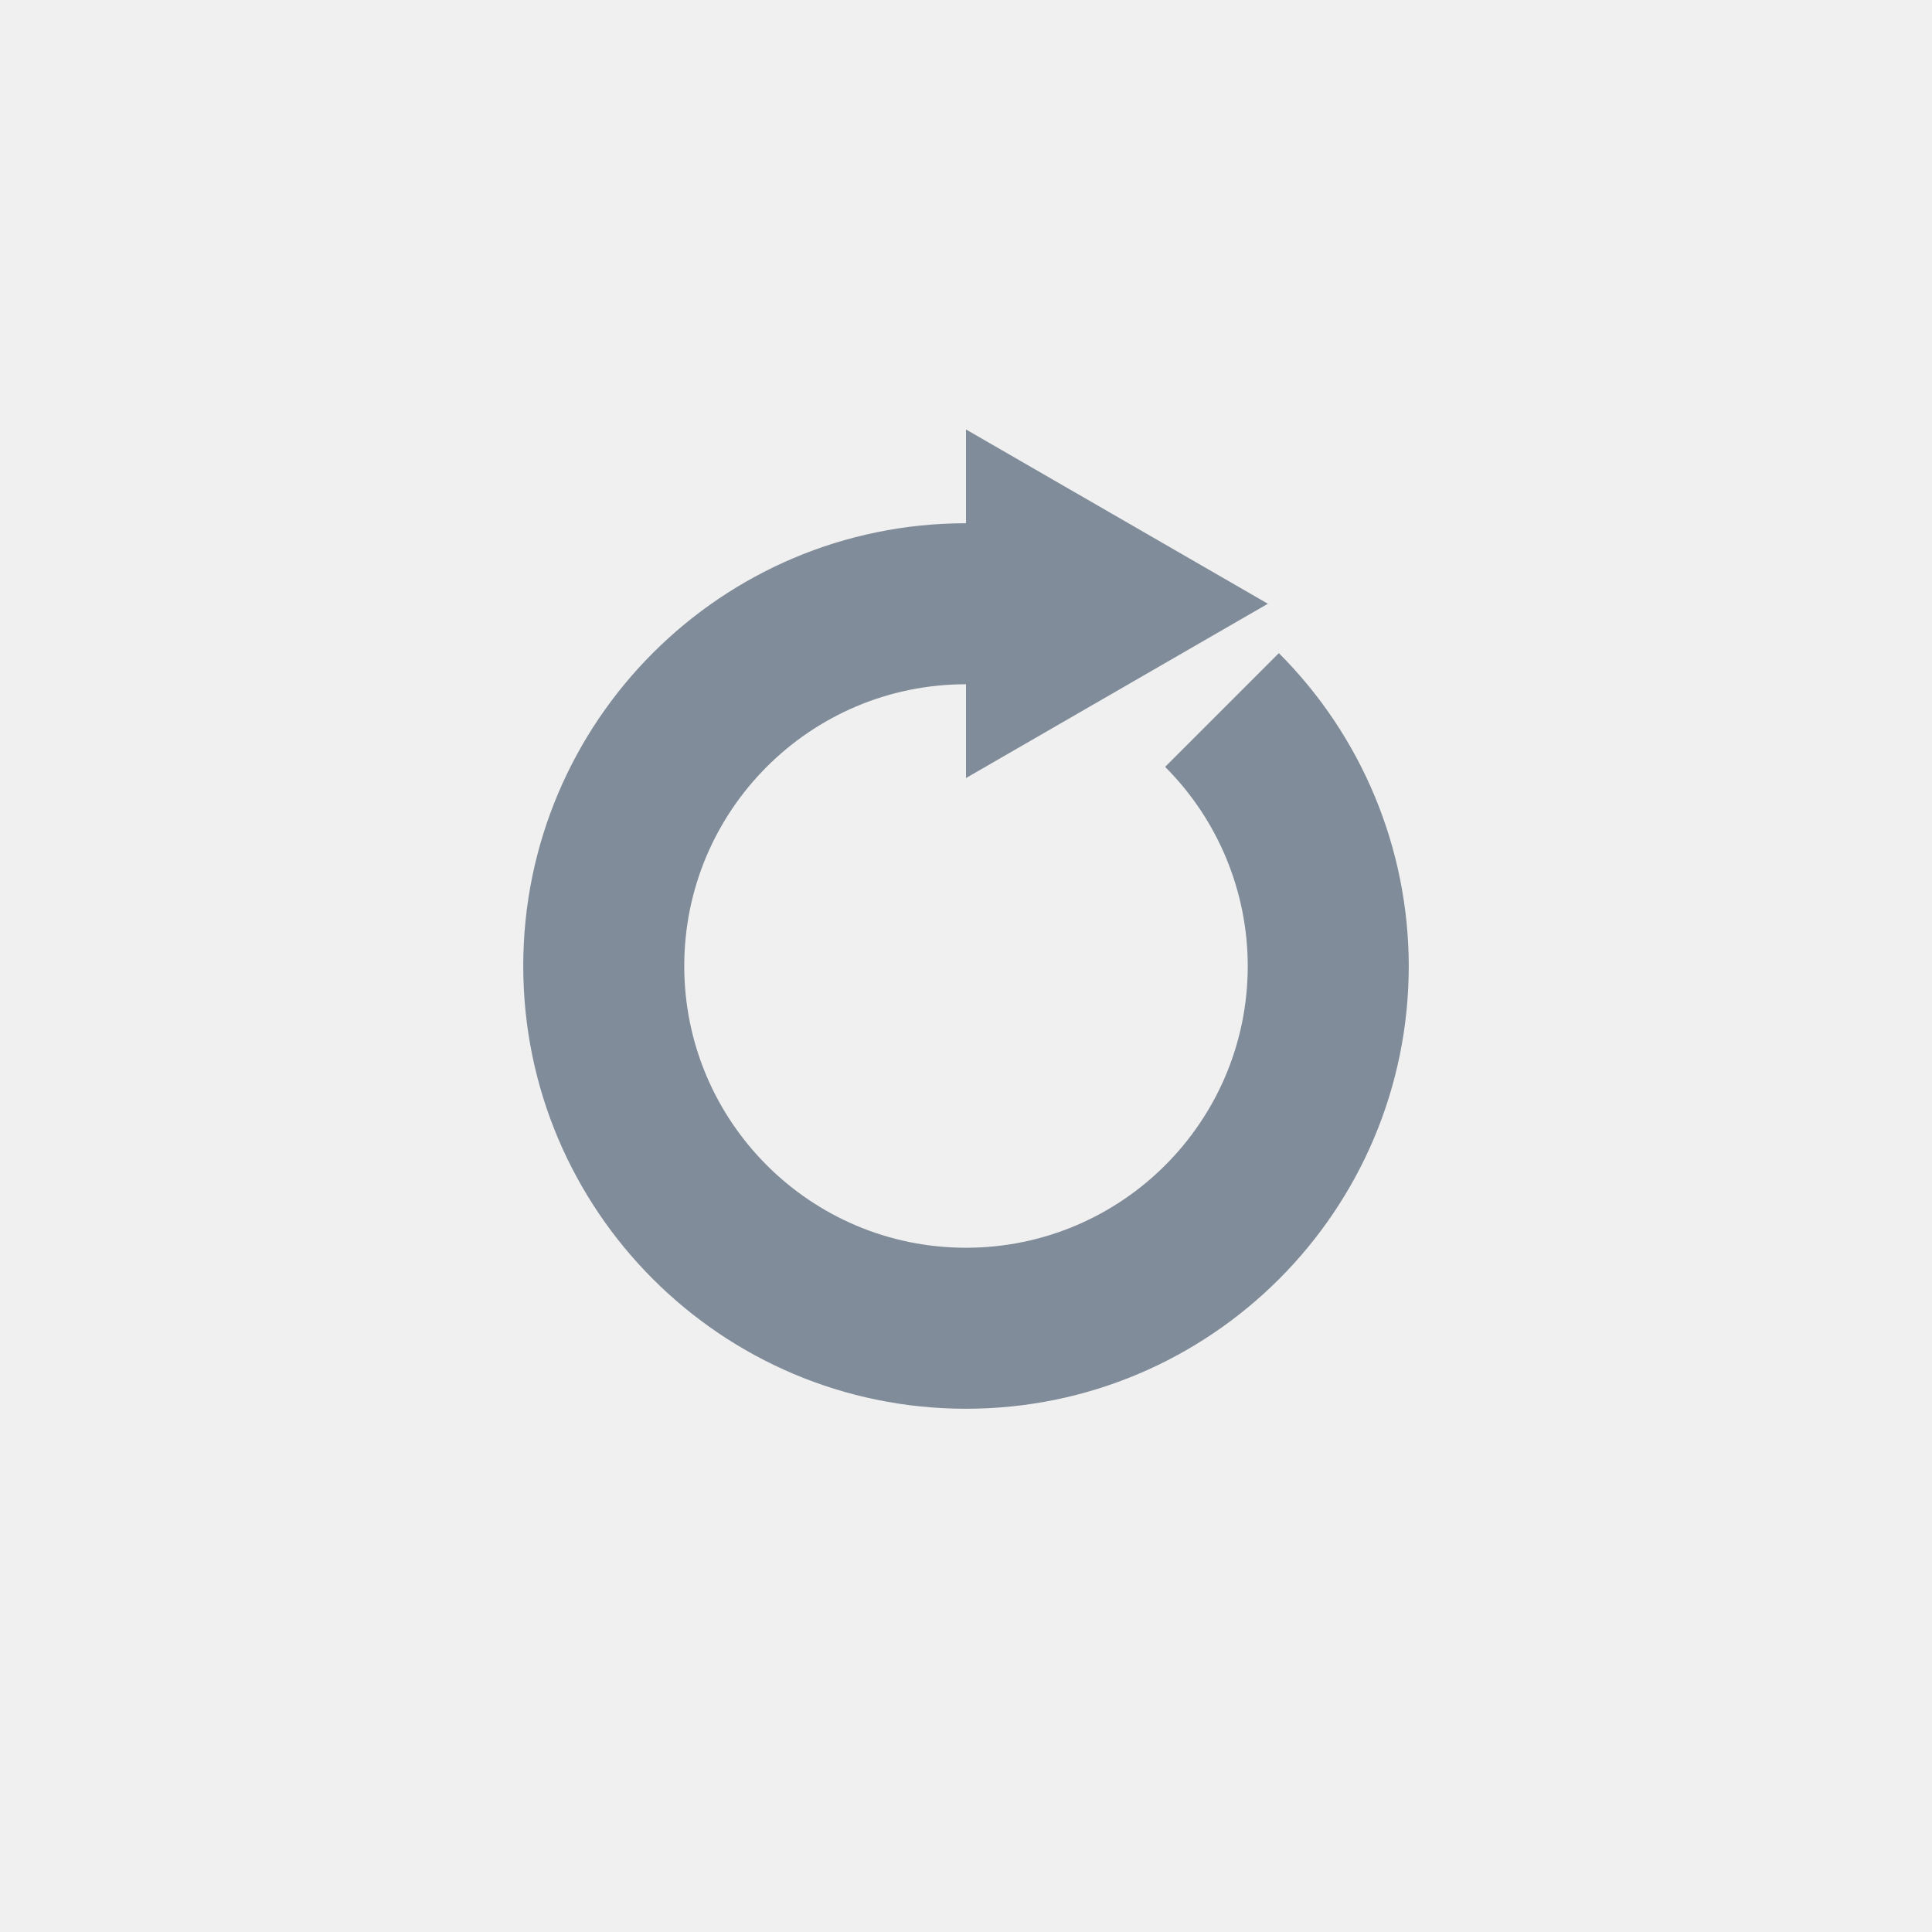
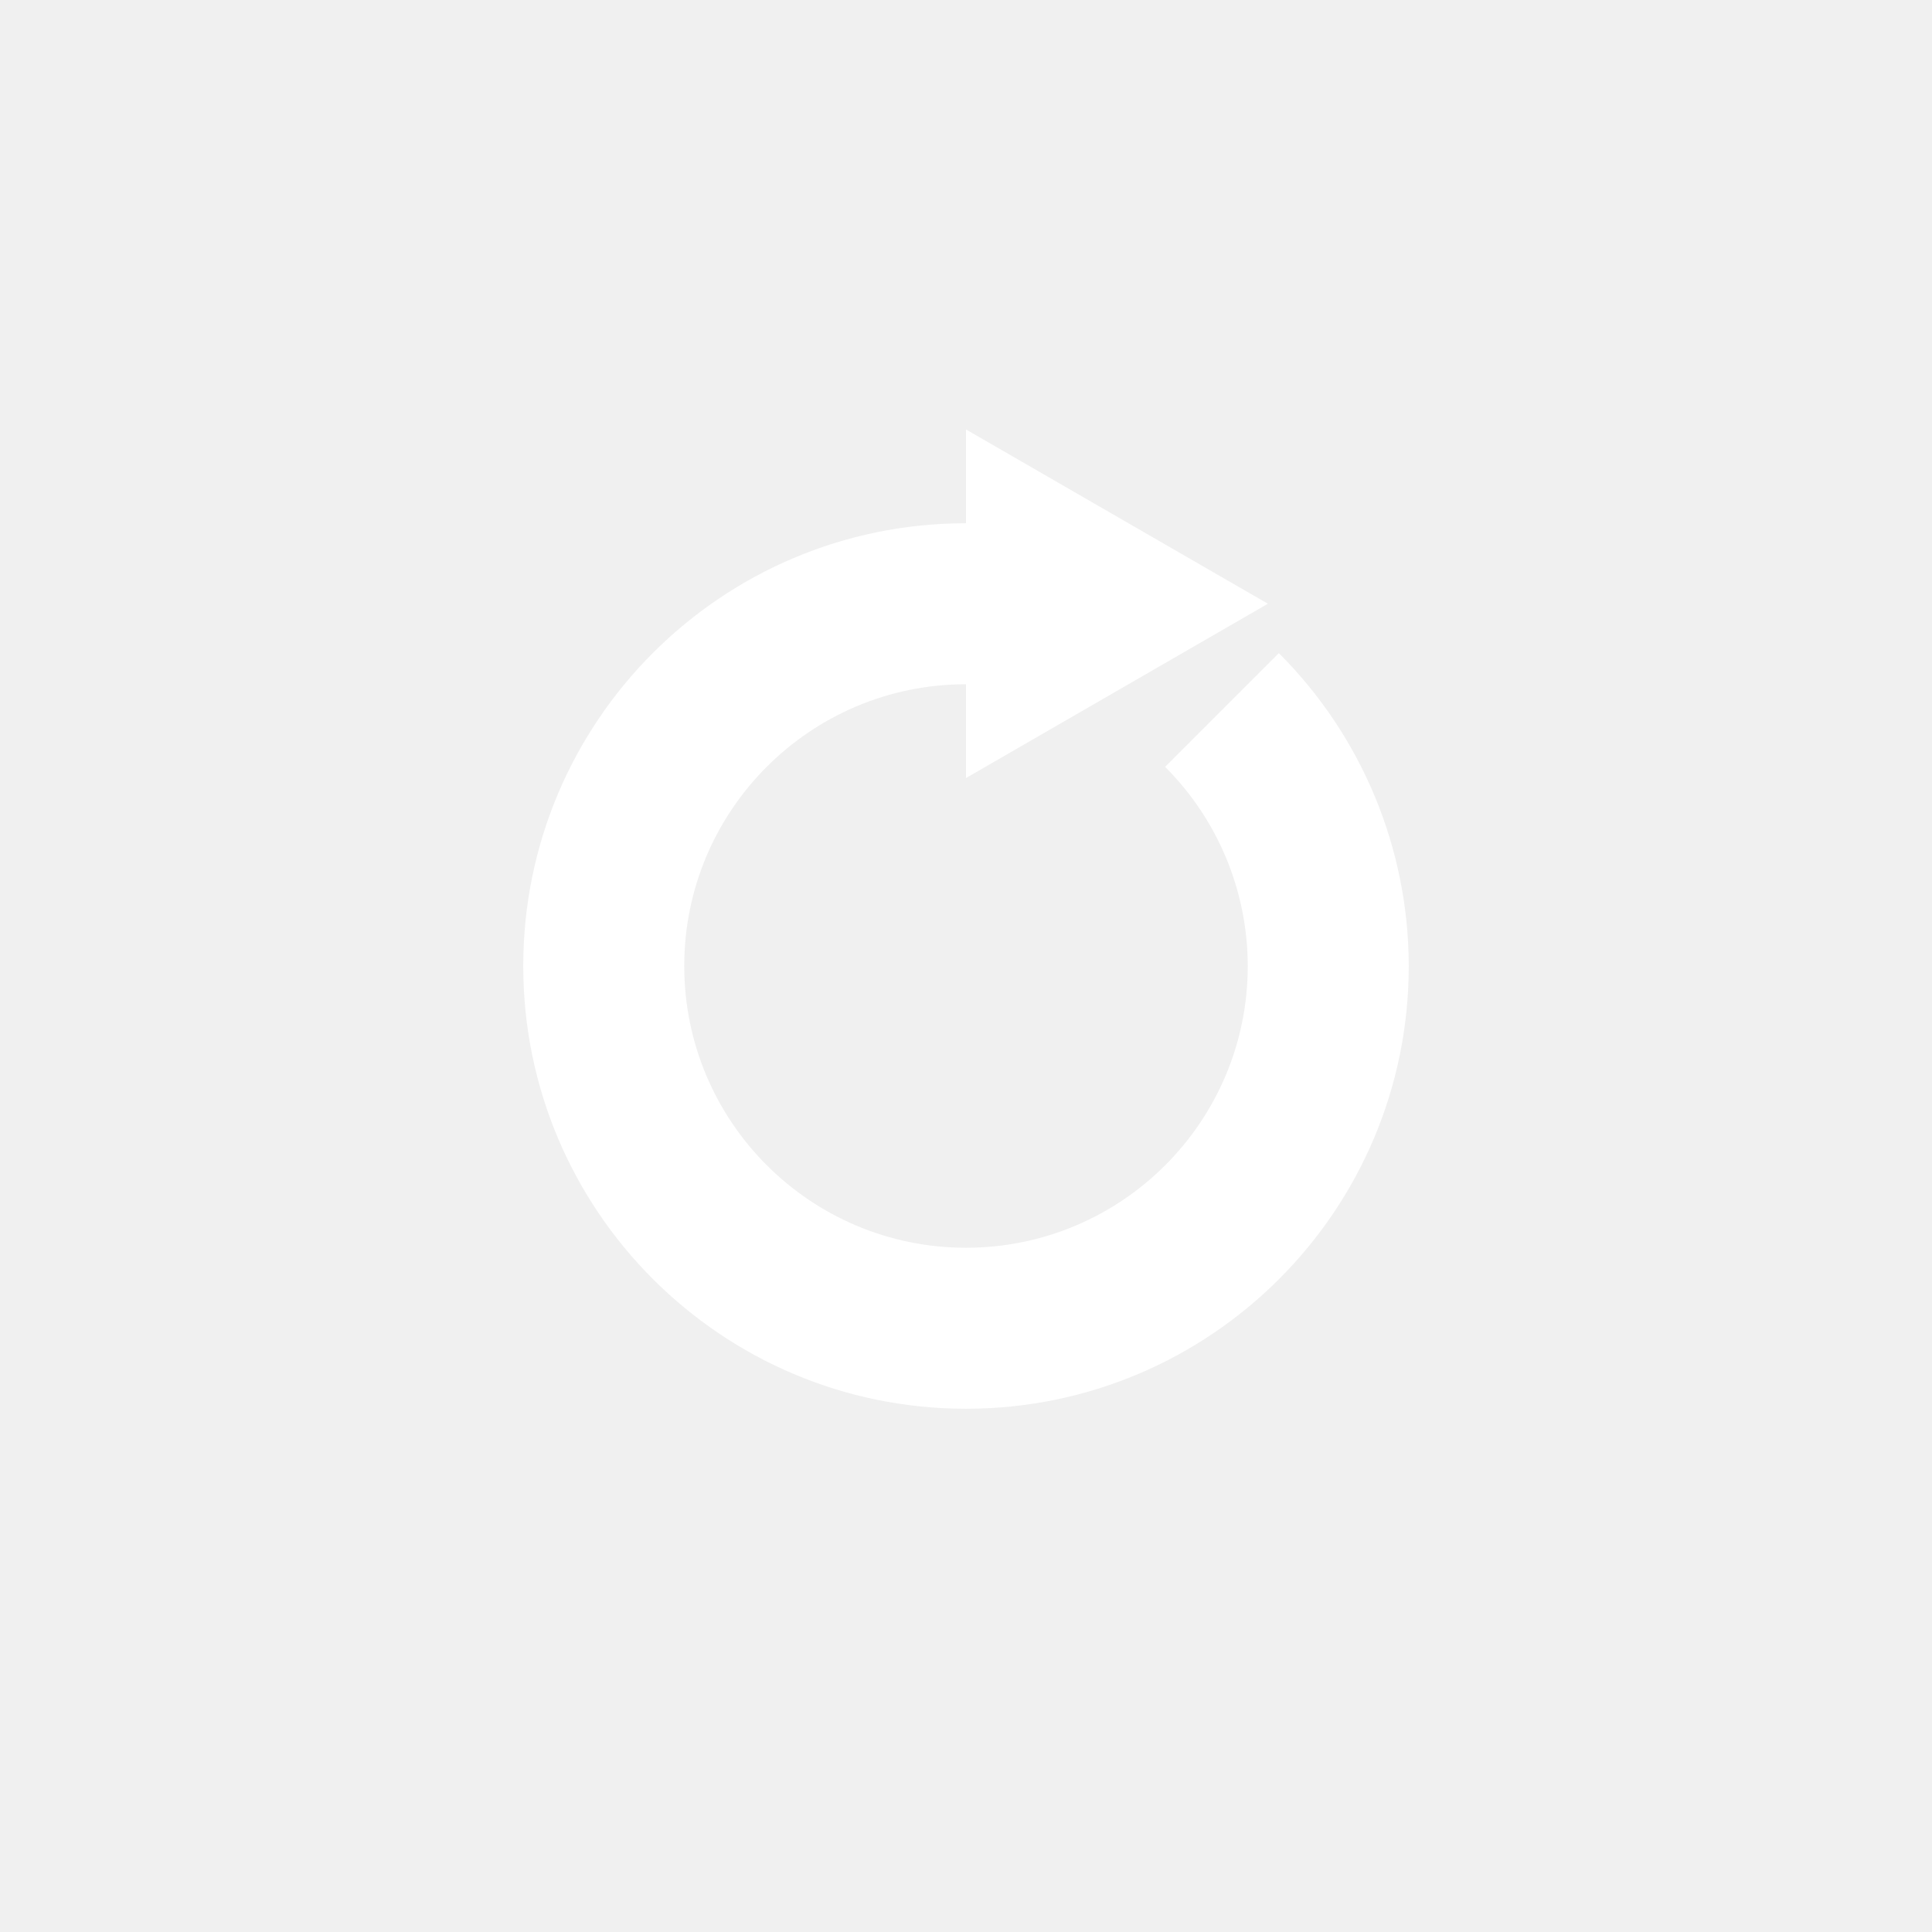
<svg xmlns="http://www.w3.org/2000/svg" width="48" height="48" viewBox="0 0 48 48" id="svg2" version="1.1">
  <defs id="defs4" />
  <g id="layer3" style="display:inline">
-     <path style="fill:#808c99;fill-opacity:1;stroke:none;stroke-width:0;stroke-linecap:round;stroke-linejoin:round;stroke-miterlimit:4;stroke-dasharray:none;stroke-opacity:1" d="m -35.913,3.698 0,2.33 a 14,14 0 0 0 -14,14 14,14 0 0 0 14,14 14,14 0 0 0 14,-14 14,14 0 0 0 -4.107,-9.893 l -2.826,2.826 a 10,10 0 0 1 2.934,7.066 10,10 0 0 1 -10,10 10,10 0 0 1 -10,-10 10,10 0 0 1 10,-10 l 0,2.33 7.5,-4.33 -7.5,-4.33 z" id="path4140" />
-     <path style="fill:#808c99;fill-opacity:1;stroke:none;stroke-width:2;stroke-linecap:round;stroke-linejoin:miter;stroke-miterlimit:4;stroke-dasharray:none;stroke-opacity:1" d="M 24 13 A 11 11 0 0 0 13 24 A 11 11 0 0 0 24 35 A 11 11 0 0 0 35 24 A 11 11 0 0 0 31.773 16.227 L 28.947 19.053 A 7 7 0 0 1 31 24 A 7 7 0 0 1 24 31 A 7 7 0 0 1 17 24 A 7 7 0 0 1 24 17 L 24 13 z " id="path4135" />
-     <path style="fill:#808c99;fill-opacity:1;stroke:none;stroke-width:2;stroke-linecap:round;stroke-linejoin:miter;stroke-miterlimit:4;stroke-dasharray:none;stroke-opacity:1" id="path4161" d="M 31.5,15 24,19.33 24,10.67 Z" />
-     <rect style="fill:#808c99;fill-opacity:1;stroke:none;stroke-width:2;stroke-linecap:round;stroke-linejoin:miter;stroke-miterlimit:4;stroke-dasharray:none;stroke-opacity:1" id="rect4163" width="4" height="4" x="-10" y="13" />
+     <path style="fill:#ffffff;fill-opacity:1;stroke:none;stroke-width:0;stroke-linecap:round;stroke-linejoin:round;stroke-miterlimit:4;stroke-dasharray:none;stroke-opacity:1" d="m -35.913,3.698 0,2.33 a 14,14 0 0 0 -14,14 14,14 0 0 0 14,14 14,14 0 0 0 14,-14 14,14 0 0 0 -4.107,-9.893 l -2.826,2.826 a 10,10 0 0 1 2.934,7.066 10,10 0 0 1 -10,10 10,10 0 0 1 -10,-10 10,10 0 0 1 10,-10 l 0,2.33 7.5,-4.33 -7.5,-4.33 z" id="path4140" />
+     <path style="fill:#ffffff;fill-opacity:1;stroke:none;stroke-width:2;stroke-linecap:round;stroke-linejoin:miter;stroke-miterlimit:4;stroke-dasharray:none;stroke-opacity:1" d="M 24 13 A 11 11 0 0 0 13 24 A 11 11 0 0 0 24 35 A 11 11 0 0 0 35 24 A 11 11 0 0 0 31.773 16.227 L 28.947 19.053 A 7 7 0 0 1 31 24 A 7 7 0 0 1 24 31 A 7 7 0 0 1 17 24 A 7 7 0 0 1 24 17 L 24 13 z " id="path4135" />
+     <path style="fill:#ffffff;fill-opacity:1;stroke:none;stroke-width:2;stroke-linecap:round;stroke-linejoin:miter;stroke-miterlimit:4;stroke-dasharray:none;stroke-opacity:1" id="path4161" d="M 31.5,15 24,19.33 24,10.67 Z" />
+     <rect style="fill:#ffffff;fill-opacity:1;stroke:none;stroke-width:2;stroke-linecap:round;stroke-linejoin:miter;stroke-miterlimit:4;stroke-dasharray:none;stroke-opacity:1" id="rect4163" width="4" height="4" x="-10" y="13" />
  </g>
</svg>
